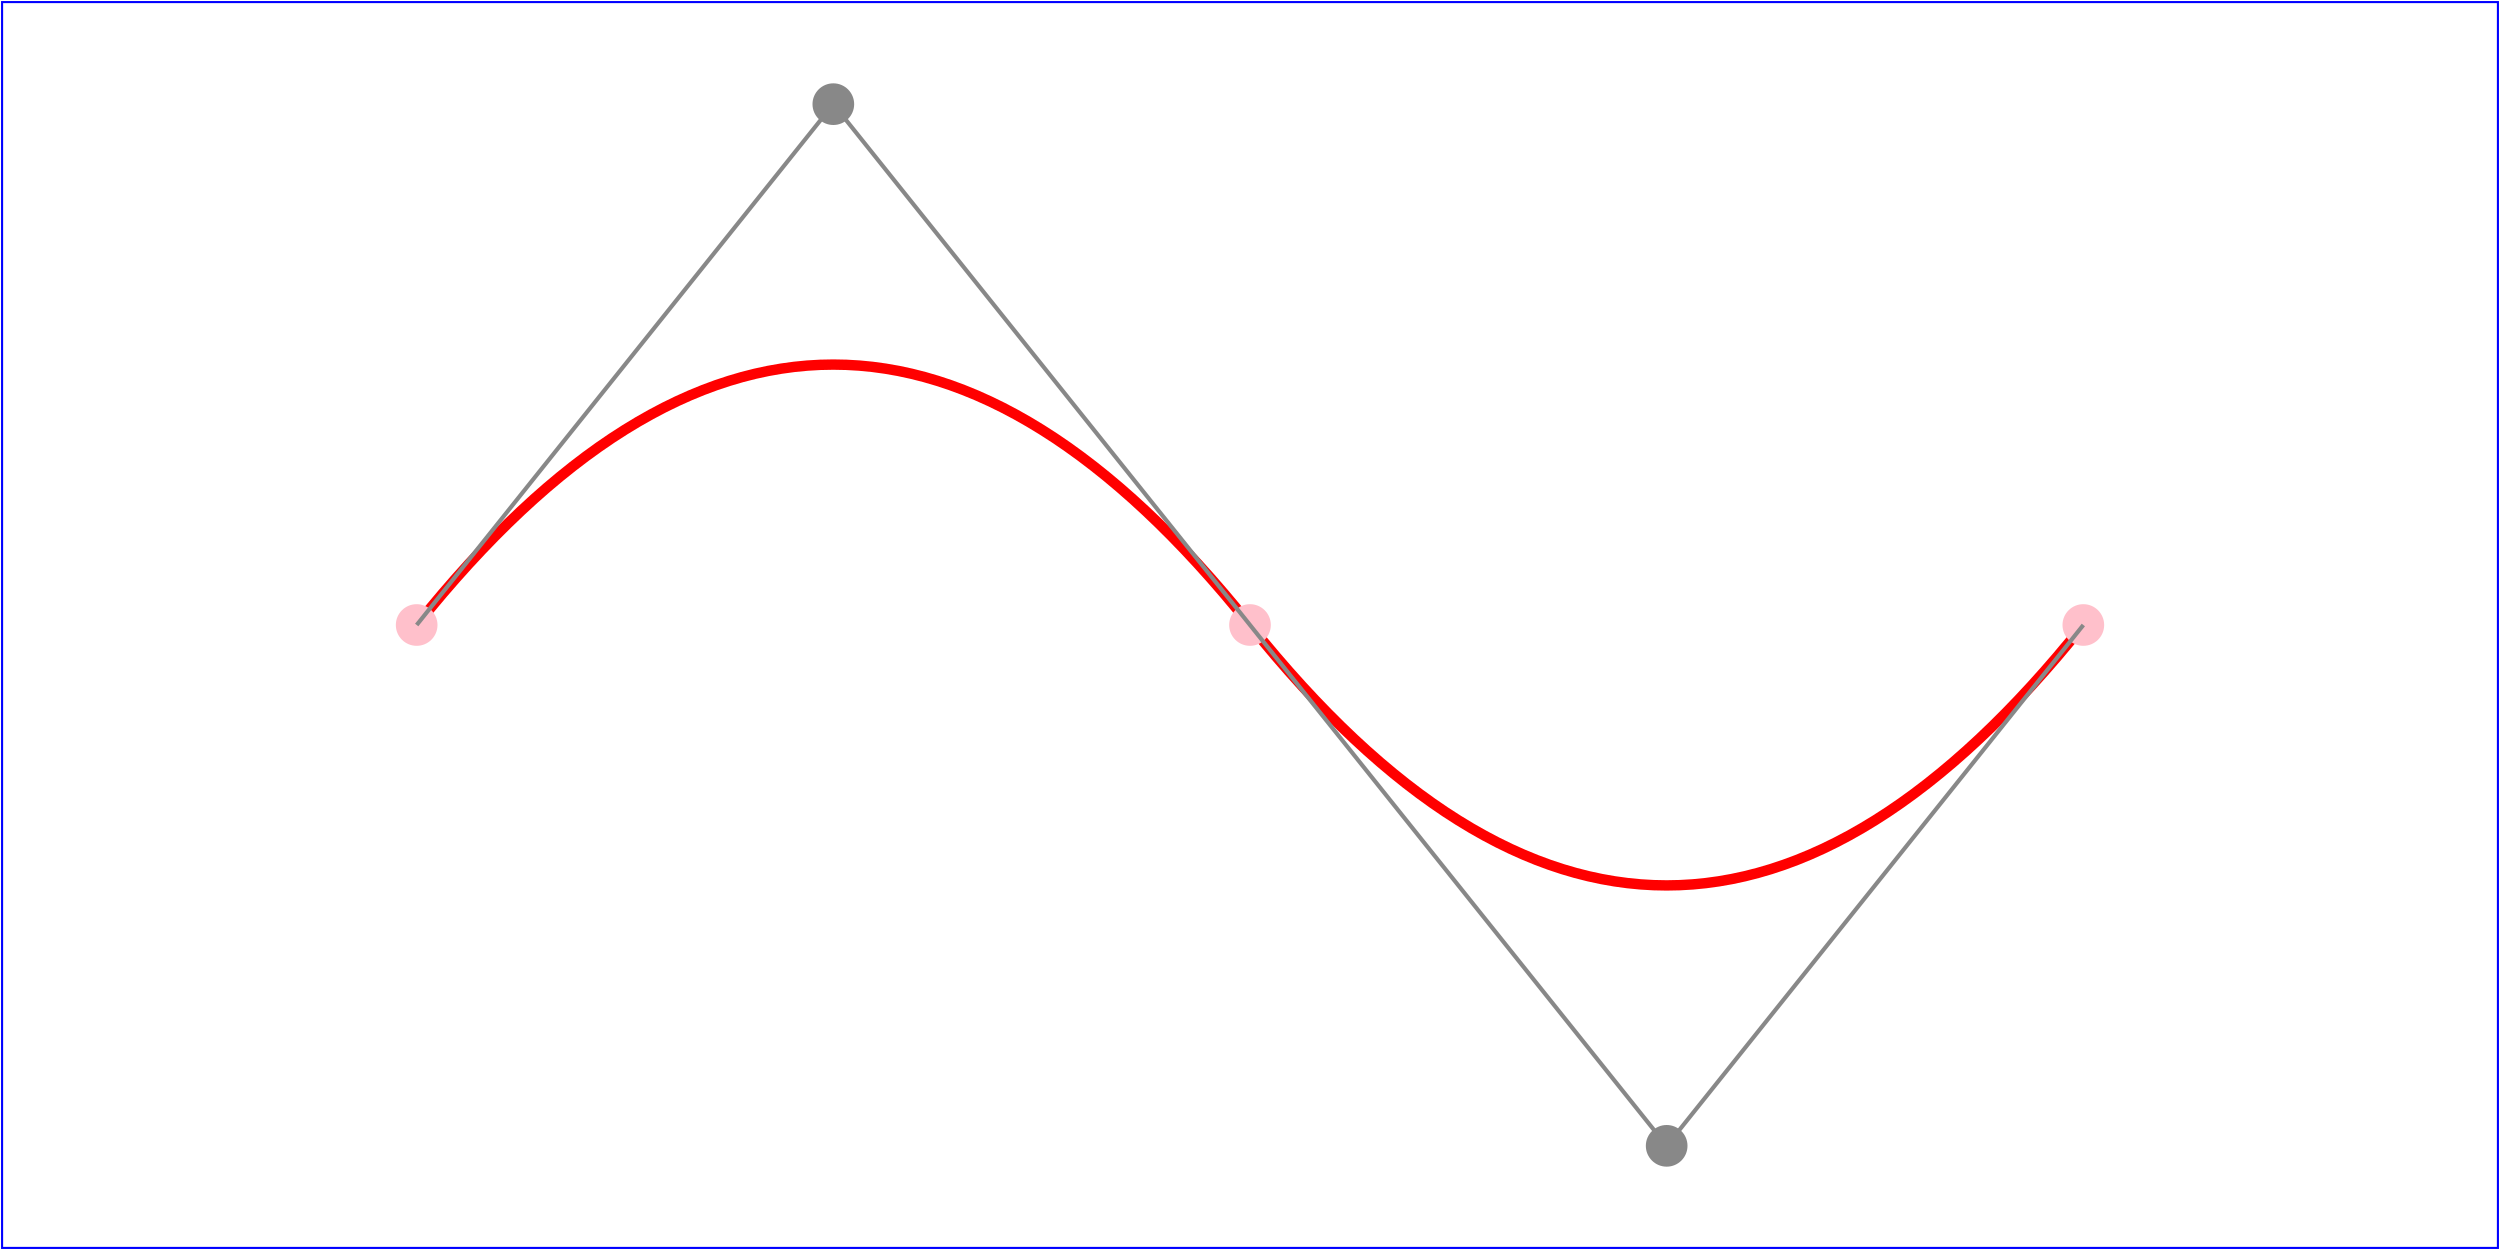
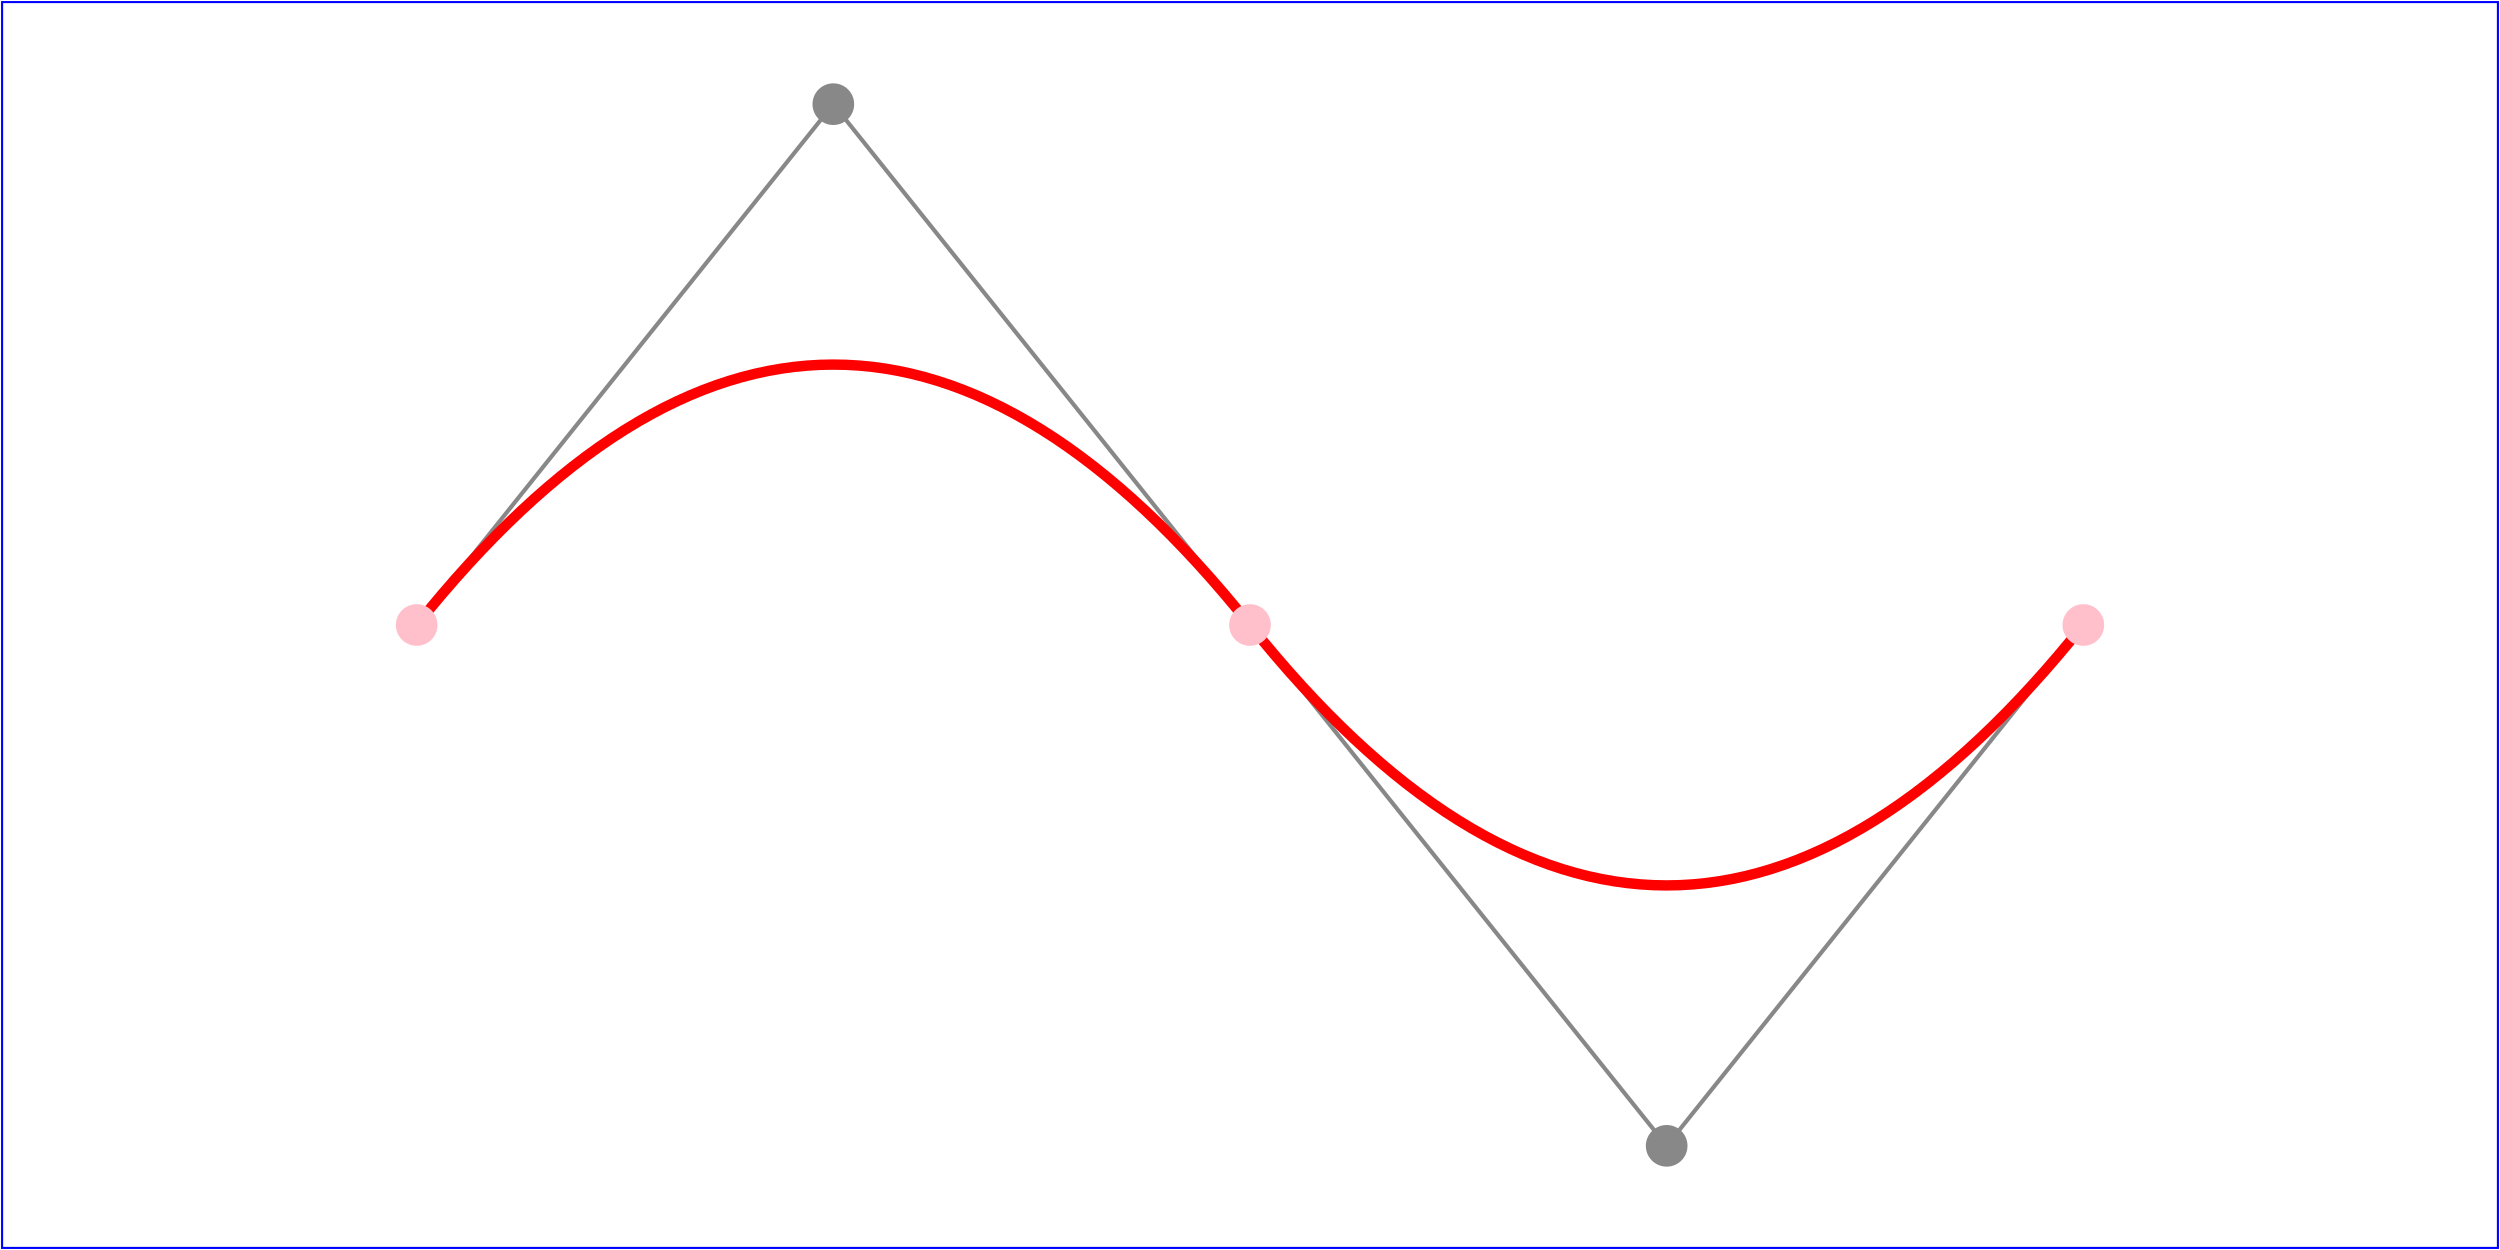
<svg xmlns="http://www.w3.org/2000/svg" width="12cm" height="6cm" viewBox="0 0 1200 600" version="1.1">
+   <path d="M200,300 L400,50 L600,300 L800,550 L1000,300" fill="none" stroke="#888888" stroke-width="2" />
  <g fill="none">
-     <rect x="1" y="1" width="1198" height="598" stroke="blue" stroke-width="1" />
+     <rect x="1" y="1" height="598" width="1198" stroke="blue" stroke-width="1" />
    <path d="M200,300 Q400,50 600,300 T1000,300" stroke="red" stroke-width="5" />
  </g>
  <g fill="pink">
    <circle cx="200" cy="300" r="10" />
    <circle cx="600" cy="300" r="10" />
    <circle cx="1000" cy="300" r="10" />
  </g>
  <g fill="#888888">
    <circle cx="400" cy="50" r="10" />
    <circle cx="800" cy="550" r="10" />
  </g>
-   <path d="M200,300 L400,50 L600,300 L800,550 L1000,300" fill="none" stroke="#888888" stroke-width="2" />
</svg>
